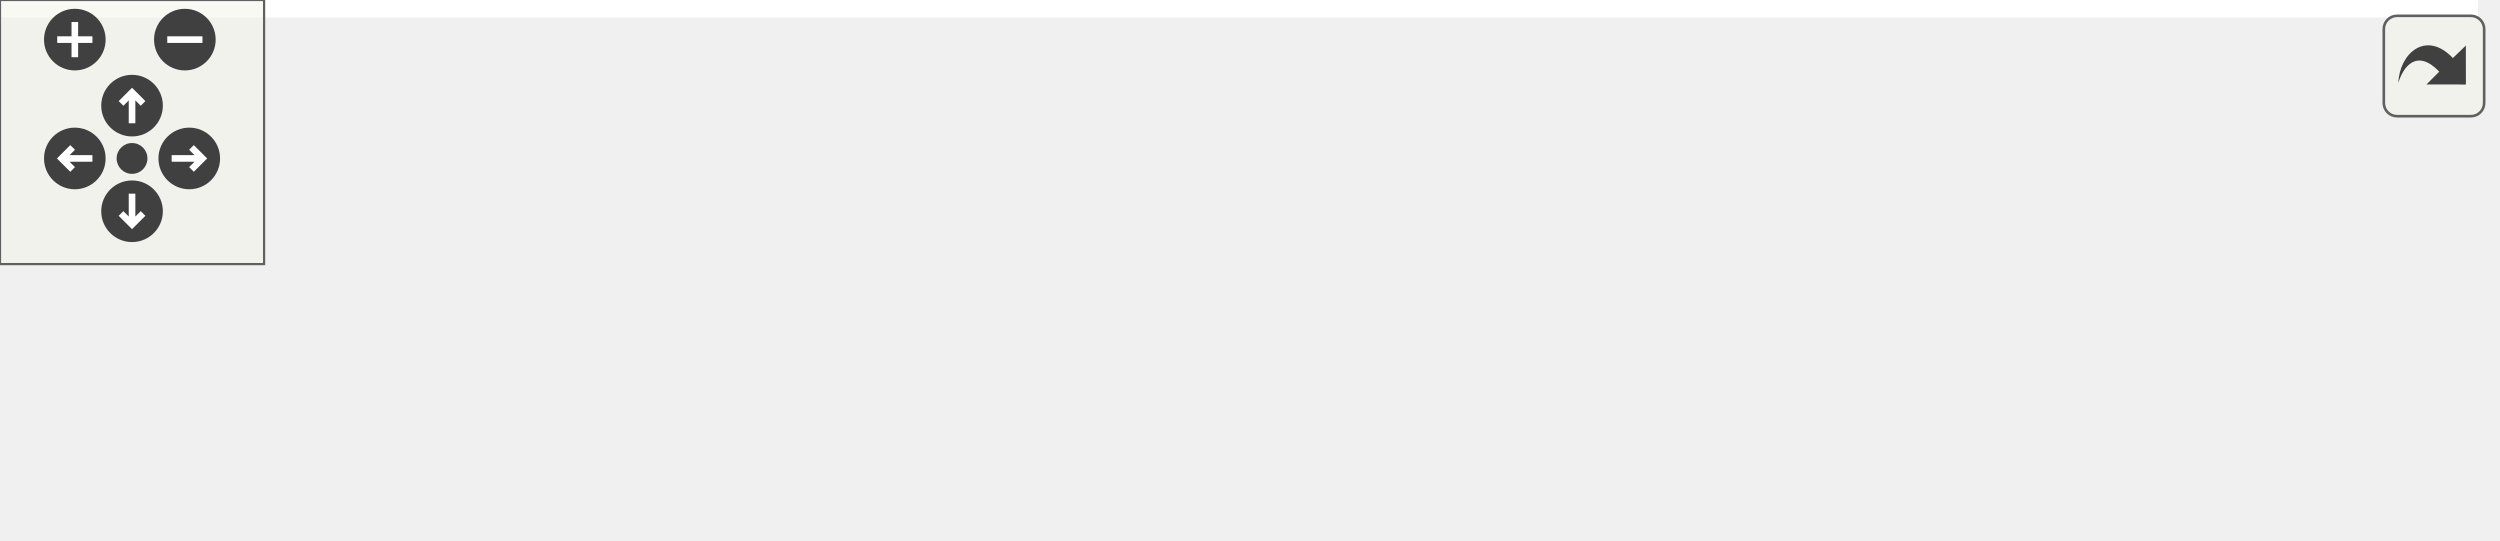
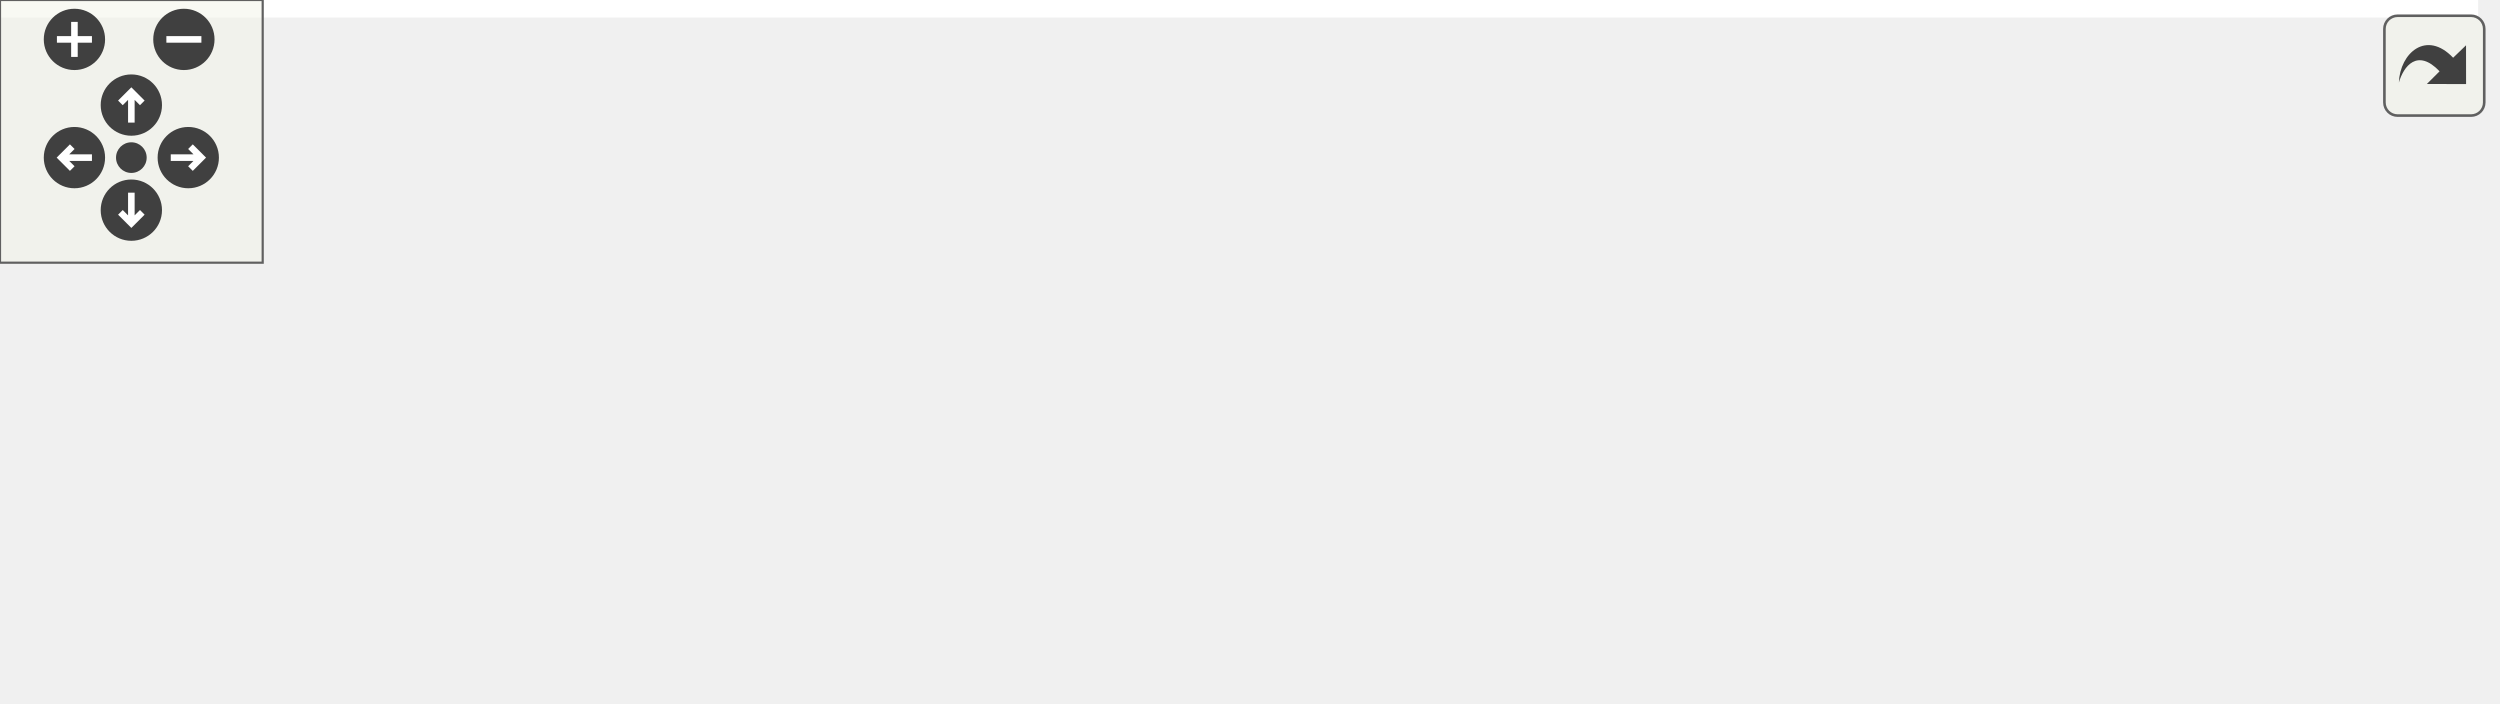
<svg xmlns="http://www.w3.org/2000/svg" xmlns:xlink="http://www.w3.org/1999/xlink" id="main" version="1.1" xml:space="preserve">
  <style type="text/css">
.edge:hover path { stroke: red; }
.edge:hover polygon { stroke: red; fill: red; }
</style>
  <defs>
    <circle id="rim" cx="0" cy="0" r="7" />
    <circle id="rim2" cx="0" cy="0" r="3.5" />
    <g id="zoomPlus">
      <use xlink:href="#rim" fill="#404040">
        <set attributeName="fill" to="#808080" begin="zoomplus.mouseover" end="zoomplus.mouseout" />
      </use>
      <path d="M-4,0h8M0,-4v8" fill="none" stroke="white" stroke-width="1.5" pointer-events="none" />
    </g>
    <g id="zoomMin">
      <use xlink:href="#rim" fill="#404040">
        <set attributeName="fill" to="#808080" begin="zoomminus.mouseover" end="zoomminus.mouseout" />
      </use>
      <path d="M-4,0h8" fill="none" stroke="white" stroke-width="1.5" pointer-events="none" />
    </g>
    <g id="dirArrow">
      <path fill="none" stroke="white" stroke-width="1.5" d="M0,-3.0v7 M-2.5,-0.5L0,-3.0L2.5,-0.5" />
    </g>
    <g id="resetDef">
      <use xlink:href="#rim2" fill="#404040">
        <set attributeName="fill" to="#808080" begin="reset.mouseover" end="reset.mouseout" />
      </use>
    </g>
  </defs>
  <svg id="graph" class="graph">
    <g id="viewport">
-       <polygon fill="white" stroke="transparent" points="-4,4 -4,-62 563,-62 563,4 -4,4" />
+       <polygon fill="white" stroke="transparent" points="-4,4 -4,-100 566,-100 566,4 -4,4" />
      <g id="node1" class="node">
        <g id="a_node1">
          <a xlink:title="Compute total force residual on flux surfaces.">
-             <polygon fill="#bfbfbf" stroke="black" points="515,-19.5 515,-38.5 559,-38.5 559,-19.5 515,-19.5" />
-             <text text-anchor="middle" x="537" y="-26.5" font-family="Helvetica,sans-Serif" font-size="10.00">getfsq</text>
+             <polygon fill="#bfbfbf" stroke="black" points="518,-38.5 518,-57.5 562,-57.5 562,-38.5 518,-38.5" />
+             <text text-anchor="middle" x="540" y="-45.5" font-family="Helvetica,sans-Serif" font-size="10.00">getfsq</text>
          </a>
        </g>
      </g>
      <g id="node2" class="node">
        <g id="a_node2">
          <a xlink:href="../../db/d5a/residue_8f90.html#a2d42fddb02336c3ce8846116ab5bf089" target="_top" xlink:title="Compute invariant residuals.">
-             <polygon fill="white" stroke="black" points="420.5,-38.5 420.5,-57.5 468.5,-57.5 468.5,-38.5 420.5,-38.5" />
-             <text text-anchor="middle" x="444.5" y="-45.5" font-family="Helvetica,sans-Serif" font-size="10.00">residue</text>
+             <polygon fill="white" stroke="black" points="422,-76.5 422,-95.5 470,-95.5 470,-76.5 422,-76.5" />
+             <text text-anchor="middle" x="446" y="-83.5" font-family="Helvetica,sans-Serif" font-size="10.00">residue</text>
          </a>
        </g>
      </g>
      <g id="edge1" class="edge">
-         <path fill="none" stroke="midnightblue" d="M504.63,-35.59C492.82,-38.06 479.62,-40.84 468.7,-43.13" />
-         <polygon fill="midnightblue" stroke="midnightblue" points="505.49,-38.98 514.55,-33.5 504.05,-32.13 505.49,-38.98" />
+         <path fill="none" stroke="midnightblue" d="M508.14,-60.74C495.73,-65.87 481.67,-71.68 470.16,-76.44" />
+         <polygon fill="midnightblue" stroke="midnightblue" points="509.76,-63.87 517.66,-56.81 507.08,-57.4 509.76,-63.87" />
      </g>
      <g id="node9" class="node">
        <g id="a_node9">
          <a xlink:href="../../d3/d96/residue__con_8f90.html#a412d6d3c67bc4020bcfc3bcf83718b98" target="_top" xlink:title="Compute invariant residuals.">
-             <polygon fill="white" stroke="black" points="410,-0.5 410,-19.5 479,-19.5 479,-0.5 410,-0.5" />
-             <text text-anchor="middle" x="444.5" y="-7.5" font-family="Helvetica,sans-Serif" font-size="10.00">residue_con</text>
+             <polygon fill="white" stroke="black" points="411.5,-38.5 411.5,-57.5 480.5,-57.5 480.5,-38.5 411.5,-38.5" />
+             <text text-anchor="middle" x="446" y="-45.5" font-family="Helvetica,sans-Serif" font-size="10.00">residue_con</text>
          </a>
        </g>
      </g>
      <g id="edge9" class="edge">
-         <path fill="none" stroke="midnightblue" d="M504.6,-22.41C496.39,-20.68 487.5,-18.82 479.18,-17.07" />
-         <polygon fill="midnightblue" stroke="midnightblue" points="504.05,-25.87 514.55,-24.5 505.49,-19.02 504.05,-25.87" />
+         <path fill="none" stroke="midnightblue" d="M507.61,-48C498.98,-48 489.59,-48 480.83,-48" />
+         <polygon fill="midnightblue" stroke="midnightblue" points="507.66,-51.5 517.66,-48 507.66,-44.5 507.66,-51.5" />
+       </g>
+       <g id="node10" class="node">
+         <g id="a_node10">
+           <a xlink:href="../../d5/d62/residue__mhd_8f90.html#a6a9d291acfa5560373a726549a003c31" target="_top" xlink:title="Compute invariant residuals.">
+             <polygon fill="white" stroke="black" points="410,-0.5 410,-19.5 482,-19.5 482,-0.5 410,-0.5" />
+             <text text-anchor="middle" x="446" y="-7.5" font-family="Helvetica,sans-Serif" font-size="10.00">residue_mhd</text>
+           </a>
+         </g>
+       </g>
+       <g id="edge11" class="edge">
+         <path fill="none" stroke="midnightblue" d="M508.14,-35.26C495.73,-30.13 481.67,-24.32 470.16,-19.56" />
+         <polygon fill="midnightblue" stroke="midnightblue" points="507.08,-38.6 517.66,-39.19 509.76,-32.13 507.08,-38.6" />
      </g>
      <g id="node3" class="node">
        <g id="a_node3">
          <a xlink:href="../../d3/d4f/funct3d_8f90.html#a800bacc22176e16323899df87b55c547" target="_top" xlink:title="Evaluate the three-dimensional MHD energy functional. Think of this as the &quot;forward model&quot; that tells...">
-             <polygon fill="white" stroke="black" points="325,-19.5 325,-38.5 374,-38.5 374,-19.5 325,-19.5" />
-             <text text-anchor="middle" x="349.5" y="-26.5" font-family="Helvetica,sans-Serif" font-size="10.00">funct3d</text>
+             <polygon fill="white" stroke="black" points="325,-38.5 325,-57.5 374,-57.5 374,-38.5 325,-38.5" />
+             <text text-anchor="middle" x="349.5" y="-45.5" font-family="Helvetica,sans-Serif" font-size="10.00">funct3d</text>
          </a>
        </g>
      </g>
      <g id="edge2" class="edge">
-         <path fill="none" stroke="midnightblue" d="M410.04,-41.16C398.2,-38.75 385.15,-36.08 374.28,-33.86" />
-         <polygon fill="midnightblue" stroke="midnightblue" points="409.53,-44.63 420.03,-43.21 410.94,-37.77 409.53,-44.63" />
+         <path fill="none" stroke="midnightblue" d="M412.05,-72.75C399.6,-67.74 385.69,-62.15 374.25,-57.55" />
+         <polygon fill="midnightblue" stroke="midnightblue" points="411.06,-76.12 421.64,-76.61 413.67,-69.63 411.06,-76.12" />
      </g>
      <g id="node4" class="node">
        <g id="a_node4">
          <a xlink:href="../../de/da9/evolve_8f90.html#a8103e838be03904e03551e04f6b396e4" target="_top" xlink:title="Take a single time step in Fourier space to evolve the Fourier coefficients describing the equilibriu...">
-             <polygon fill="white" stroke="black" points="244,-38.5 244,-57.5 289,-57.5 289,-38.5 244,-38.5" />
-             <text text-anchor="middle" x="266.5" y="-45.5" font-family="Helvetica,sans-Serif" font-size="10.00">evolve</text>
+             <polygon fill="white" stroke="black" points="244,-57.5 244,-76.5 289,-76.5 289,-57.5 244,-57.5" />
+             <text text-anchor="middle" x="266.5" y="-64.5" font-family="Helvetica,sans-Serif" font-size="10.00">evolve</text>
          </a>
        </g>
      </g>
      <g id="edge3" class="edge">
-         <path fill="none" stroke="midnightblue" d="M314.8,-36.91C306.16,-38.93 297.11,-41.05 289.26,-42.9" />
-         <polygon fill="midnightblue" stroke="midnightblue" points="315.7,-40.29 324.64,-34.6 314.1,-33.47 315.7,-40.29" />
+         <path fill="none" stroke="midnightblue" d="M314.8,-55.91C306.16,-57.93 297.11,-60.05 289.26,-61.9" />
+         <polygon fill="midnightblue" stroke="midnightblue" points="315.7,-59.29 324.64,-53.6 314.1,-52.47 315.7,-59.29" />
      </g>
      <g id="node8" class="node">
        <g id="a_node8">
          <a xlink:href="../../d0/d71/fileout_8f90.html#a7228e984aaf2c38bd772e3d846fab7af" target="_top" xlink:title="Write the output files.">
-             <polygon fill="white" stroke="black" points="162,-0.5 162,-19.5 204,-19.5 204,-0.5 162,-0.5" />
-             <text text-anchor="middle" x="183" y="-7.5" font-family="Helvetica,sans-Serif" font-size="10.00">fileout</text>
+             <polygon fill="white" stroke="black" points="162,-19.5 162,-38.5 204,-38.5 204,-19.5 162,-19.5" />
+             <text text-anchor="middle" x="183" y="-26.5" font-family="Helvetica,sans-Serif" font-size="10.00">fileout</text>
          </a>
        </g>
      </g>
      <g id="edge7" class="edge">
-         <path fill="none" stroke="midnightblue" d="M314.75,-25.1C281.47,-21.26 231.71,-15.51 204.16,-12.33" />
-         <polygon fill="midnightblue" stroke="midnightblue" points="314.6,-28.61 324.93,-26.28 315.4,-21.65 314.6,-28.61" />
+         <path fill="none" stroke="midnightblue" d="M314.75,-44.1C281.47,-40.26 231.71,-34.51 204.16,-31.33" />
+         <polygon fill="midnightblue" stroke="midnightblue" points="314.6,-47.61 324.93,-45.28 315.4,-40.65 314.6,-47.61" />
      </g>
      <g id="node5" class="node">
        <g id="a_node5">
          <a xlink:href="../../d7/d46/eqsolve_8f90.html#ab740b09d1b651e2ab8a60c5d552df0c2" target="_top" xlink:title="Iteratively evolve the Fourier coefficients that specify the equilibrium.">
-             <polygon fill="white" stroke="black" points="158,-38.5 158,-57.5 208,-57.5 208,-38.5 158,-38.5" />
-             <text text-anchor="middle" x="183" y="-45.5" font-family="Helvetica,sans-Serif" font-size="10.00">eqsolve</text>
+             <polygon fill="white" stroke="black" points="158,-57.5 158,-76.5 208,-76.5 208,-57.5 158,-57.5" />
+             <text text-anchor="middle" x="183" y="-64.5" font-family="Helvetica,sans-Serif" font-size="10.00">eqsolve</text>
          </a>
        </g>
      </g>
      <g id="edge4" class="edge">
-         <path fill="none" stroke="midnightblue" d="M233.41,-48C225.02,-48 216.11,-48 208.2,-48" />
-         <polygon fill="midnightblue" stroke="midnightblue" points="233.66,-51.5 243.66,-48 233.66,-44.5 233.66,-51.5" />
+         <path fill="none" stroke="midnightblue" d="M233.41,-67C225.02,-67 216.11,-67 208.2,-67" />
+         <polygon fill="midnightblue" stroke="midnightblue" points="233.66,-70.5 243.66,-67 233.66,-63.5 233.66,-70.5" />
      </g>
      <g id="node6" class="node">
        <g id="a_node6">
          <a xlink:href="../../db/d61/vmec_8f90.html#a6d38ab7be2f9d818da4541e1d352ea23" target="_top" xlink:title="Main driver for VMEC.">
-             <polygon fill="white" stroke="black" points="81,-19.5 81,-38.5 122,-38.5 122,-19.5 81,-19.5" />
-             <text text-anchor="middle" x="101.5" y="-26.5" font-family="Helvetica,sans-Serif" font-size="10.00">vmec</text>
+             <polygon fill="white" stroke="black" points="81,-38.5 81,-57.5 122,-57.5 122,-38.5 81,-38.5" />
+             <text text-anchor="middle" x="101.5" y="-45.5" font-family="Helvetica,sans-Serif" font-size="10.00">vmec</text>
          </a>
        </g>
      </g>
      <g id="edge5" class="edge">
-         <path fill="none" stroke="midnightblue" d="M147.71,-39.8C138.96,-37.71 129.84,-35.53 122.11,-33.69" />
-         <polygon fill="midnightblue" stroke="midnightblue" points="147.18,-43.28 157.72,-42.2 148.8,-36.47 147.18,-43.28" />
+         <path fill="none" stroke="midnightblue" d="M147.71,-58.8C138.96,-56.71 129.84,-54.53 122.11,-52.69" />
+         <polygon fill="midnightblue" stroke="midnightblue" points="147.18,-62.28 157.72,-61.2 148.8,-55.47 147.18,-62.28" />
      </g>
      <g id="node7" class="node">
        <g id="a_node7">
          <a xlink:href="../../db/d61/vmec_8f90.html#ace5bdf043bb85c8f0a9fc582bdb55725" target="_top" xlink:title="Main program of VMEC.">
-             <polygon fill="white" stroke="black" points="0,-19.5 0,-38.5 45,-38.5 45,-19.5 0,-19.5" />
-             <text text-anchor="middle" x="22.5" y="-26.5" font-family="Helvetica,sans-Serif" font-size="10.00">xvmec</text>
+             <polygon fill="white" stroke="black" points="0,-38.5 0,-57.5 45,-57.5 45,-38.5 0,-38.5" />
+             <text text-anchor="middle" x="22.5" y="-45.5" font-family="Helvetica,sans-Serif" font-size="10.00">xvmec</text>
          </a>
        </g>
      </g>
      <g id="edge6" class="edge">
-         <path fill="none" stroke="midnightblue" d="M70.42,-29C61.99,-29 52.99,-29 45.16,-29" />
-         <polygon fill="midnightblue" stroke="midnightblue" points="70.67,-32.5 80.67,-29 70.67,-25.5 70.67,-32.5" />
+         <path fill="none" stroke="midnightblue" d="M70.42,-48C61.99,-48 52.99,-48 45.16,-48" />
+         <polygon fill="midnightblue" stroke="midnightblue" points="70.67,-51.5 80.67,-48 70.67,-44.5 70.67,-51.5" />
      </g>
      <g id="edge8" class="edge">
-         <path fill="none" stroke="midnightblue" d="M151.93,-17.19C141.91,-19.58 131.01,-22.19 122.01,-24.34" />
-         <polygon fill="midnightblue" stroke="midnightblue" points="153.03,-20.52 161.94,-14.79 151.4,-13.71 153.03,-20.52" />
+         <path fill="none" stroke="midnightblue" d="M151.93,-36.19C141.91,-38.58 131.01,-41.19 122.01,-43.34" />
+         <polygon fill="midnightblue" stroke="midnightblue" points="153.03,-39.52 161.94,-33.79 151.4,-32.71 153.03,-39.52" />
      </g>
      <g id="edge10" class="edge">
-         <path fill="none" stroke="midnightblue" d="M399.99,-18.89C391.07,-20.71 382.01,-22.56 374.12,-24.17" />
-         <polygon fill="midnightblue" stroke="midnightblue" points="400.83,-22.29 409.92,-16.86 399.43,-15.43 400.83,-22.29" />
+         <path fill="none" stroke="midnightblue" d="M401.39,-48C392.02,-48 382.46,-48 374.19,-48" />
+         <polygon fill="midnightblue" stroke="midnightblue" points="401.42,-51.5 411.42,-48 401.42,-44.5 401.42,-51.5" />
+       </g>
+       <g id="edge12" class="edge">
+         <path fill="none" stroke="midnightblue" d="M411.57,-23.44C399.16,-28.43 385.35,-33.98 374.01,-38.55" />
+         <polygon fill="midnightblue" stroke="midnightblue" points="413.18,-26.57 421.15,-19.59 410.57,-20.07 413.18,-26.57" />
      </g>
    </g>
  </svg>
  <g id="navigator" transform="translate(0 0)" fill="#404254">
    <rect fill="#f2f5e9" fill-opacity="0.5" stroke="#606060" stroke-width=".5" x="0" y="0" width="60" height="60" />
    <use id="zoomplus" xlink:href="#zoomPlus" x="17" y="9" />
    <use id="zoomminus" xlink:href="#zoomMin" x="42" y="9" />
    <use id="reset" xlink:href="#resetDef" x="30" y="36" />
    <g id="arrowUp" xlink:href="#dirArrow" transform="translate(30 24)">
      <use xlink:href="#rim" fill="#404040">
        <set attributeName="fill" to="#808080" begin="arrowUp.mouseover" end="arrowUp.mouseout" />
      </use>
      <path fill="none" stroke="white" stroke-width="1.5" d="M0,-3.0v7 M-2.5,-0.5L0,-3.0L2.5,-0.5" />
    </g>
    <g id="arrowRight" xlink:href="#dirArrow" transform="rotate(90) translate(36 -43)">
      <use xlink:href="#rim" fill="#404040">
        <set attributeName="fill" to="#808080" begin="arrowRight.mouseover" end="arrowRight.mouseout" />
      </use>
      <path fill="none" stroke="white" stroke-width="1.5" d="M0,-3.0v7 M-2.5,-0.5L0,-3.0L2.5,-0.5" />
    </g>
    <g id="arrowDown" xlink:href="#dirArrow" transform="rotate(180) translate(-30 -48)">
      <use xlink:href="#rim" fill="#404040">
        <set attributeName="fill" to="#808080" begin="arrowDown.mouseover" end="arrowDown.mouseout" />
      </use>
      <path fill="none" stroke="white" stroke-width="1.5" d="M0,-3.0v7 M-2.5,-0.5L0,-3.0L2.5,-0.5" />
    </g>
    <g id="arrowLeft" xlink:href="#dirArrow" transform="rotate(270) translate(-36 17)">
      <use xlink:href="#rim" fill="#404040">
        <set attributeName="fill" to="#808080" begin="arrowLeft.mouseover" end="arrowLeft.mouseout" />
      </use>
      <path fill="none" stroke="white" stroke-width="1.5" d="M0,-3.0v7 M-2.5,-0.5L0,-3.0L2.5,-0.5" />
    </g>
  </g>
  <svg viewBox="0 0 15 15" width="100%" height="30px" preserveAspectRatio="xMaxYMin meet">
    <g id="arrow_out" transform="scale(0.3 0.3)">
      <a xlink:href="getfsq_8f90_a7b636db95ff23aaea849bd65fba7aa2e_icgraph_org.svg" target="_base">
        <rect id="button" ry="5" rx="5" y="6" x="6" height="38" width="38" fill="#f2f5e9" fill-opacity="0.5" stroke="#606060" stroke-width="1.0" />
        <path id="arrow" d="M 11.5,31.437 C 11.94,20.098 22.043,11.323 32.159,21.979 L 37.069,17.246 C 37.069,17.246 37.088,32 37.088,32 L 22.16,31.978 C 22.16,31.978 26.998,27.14 26.998,27.14 C 18.529,18.264 13.292,25.23 11.5,31.437 z" style="fill:#404040;" />
      </a>
    </g>
  </svg>
</svg>
